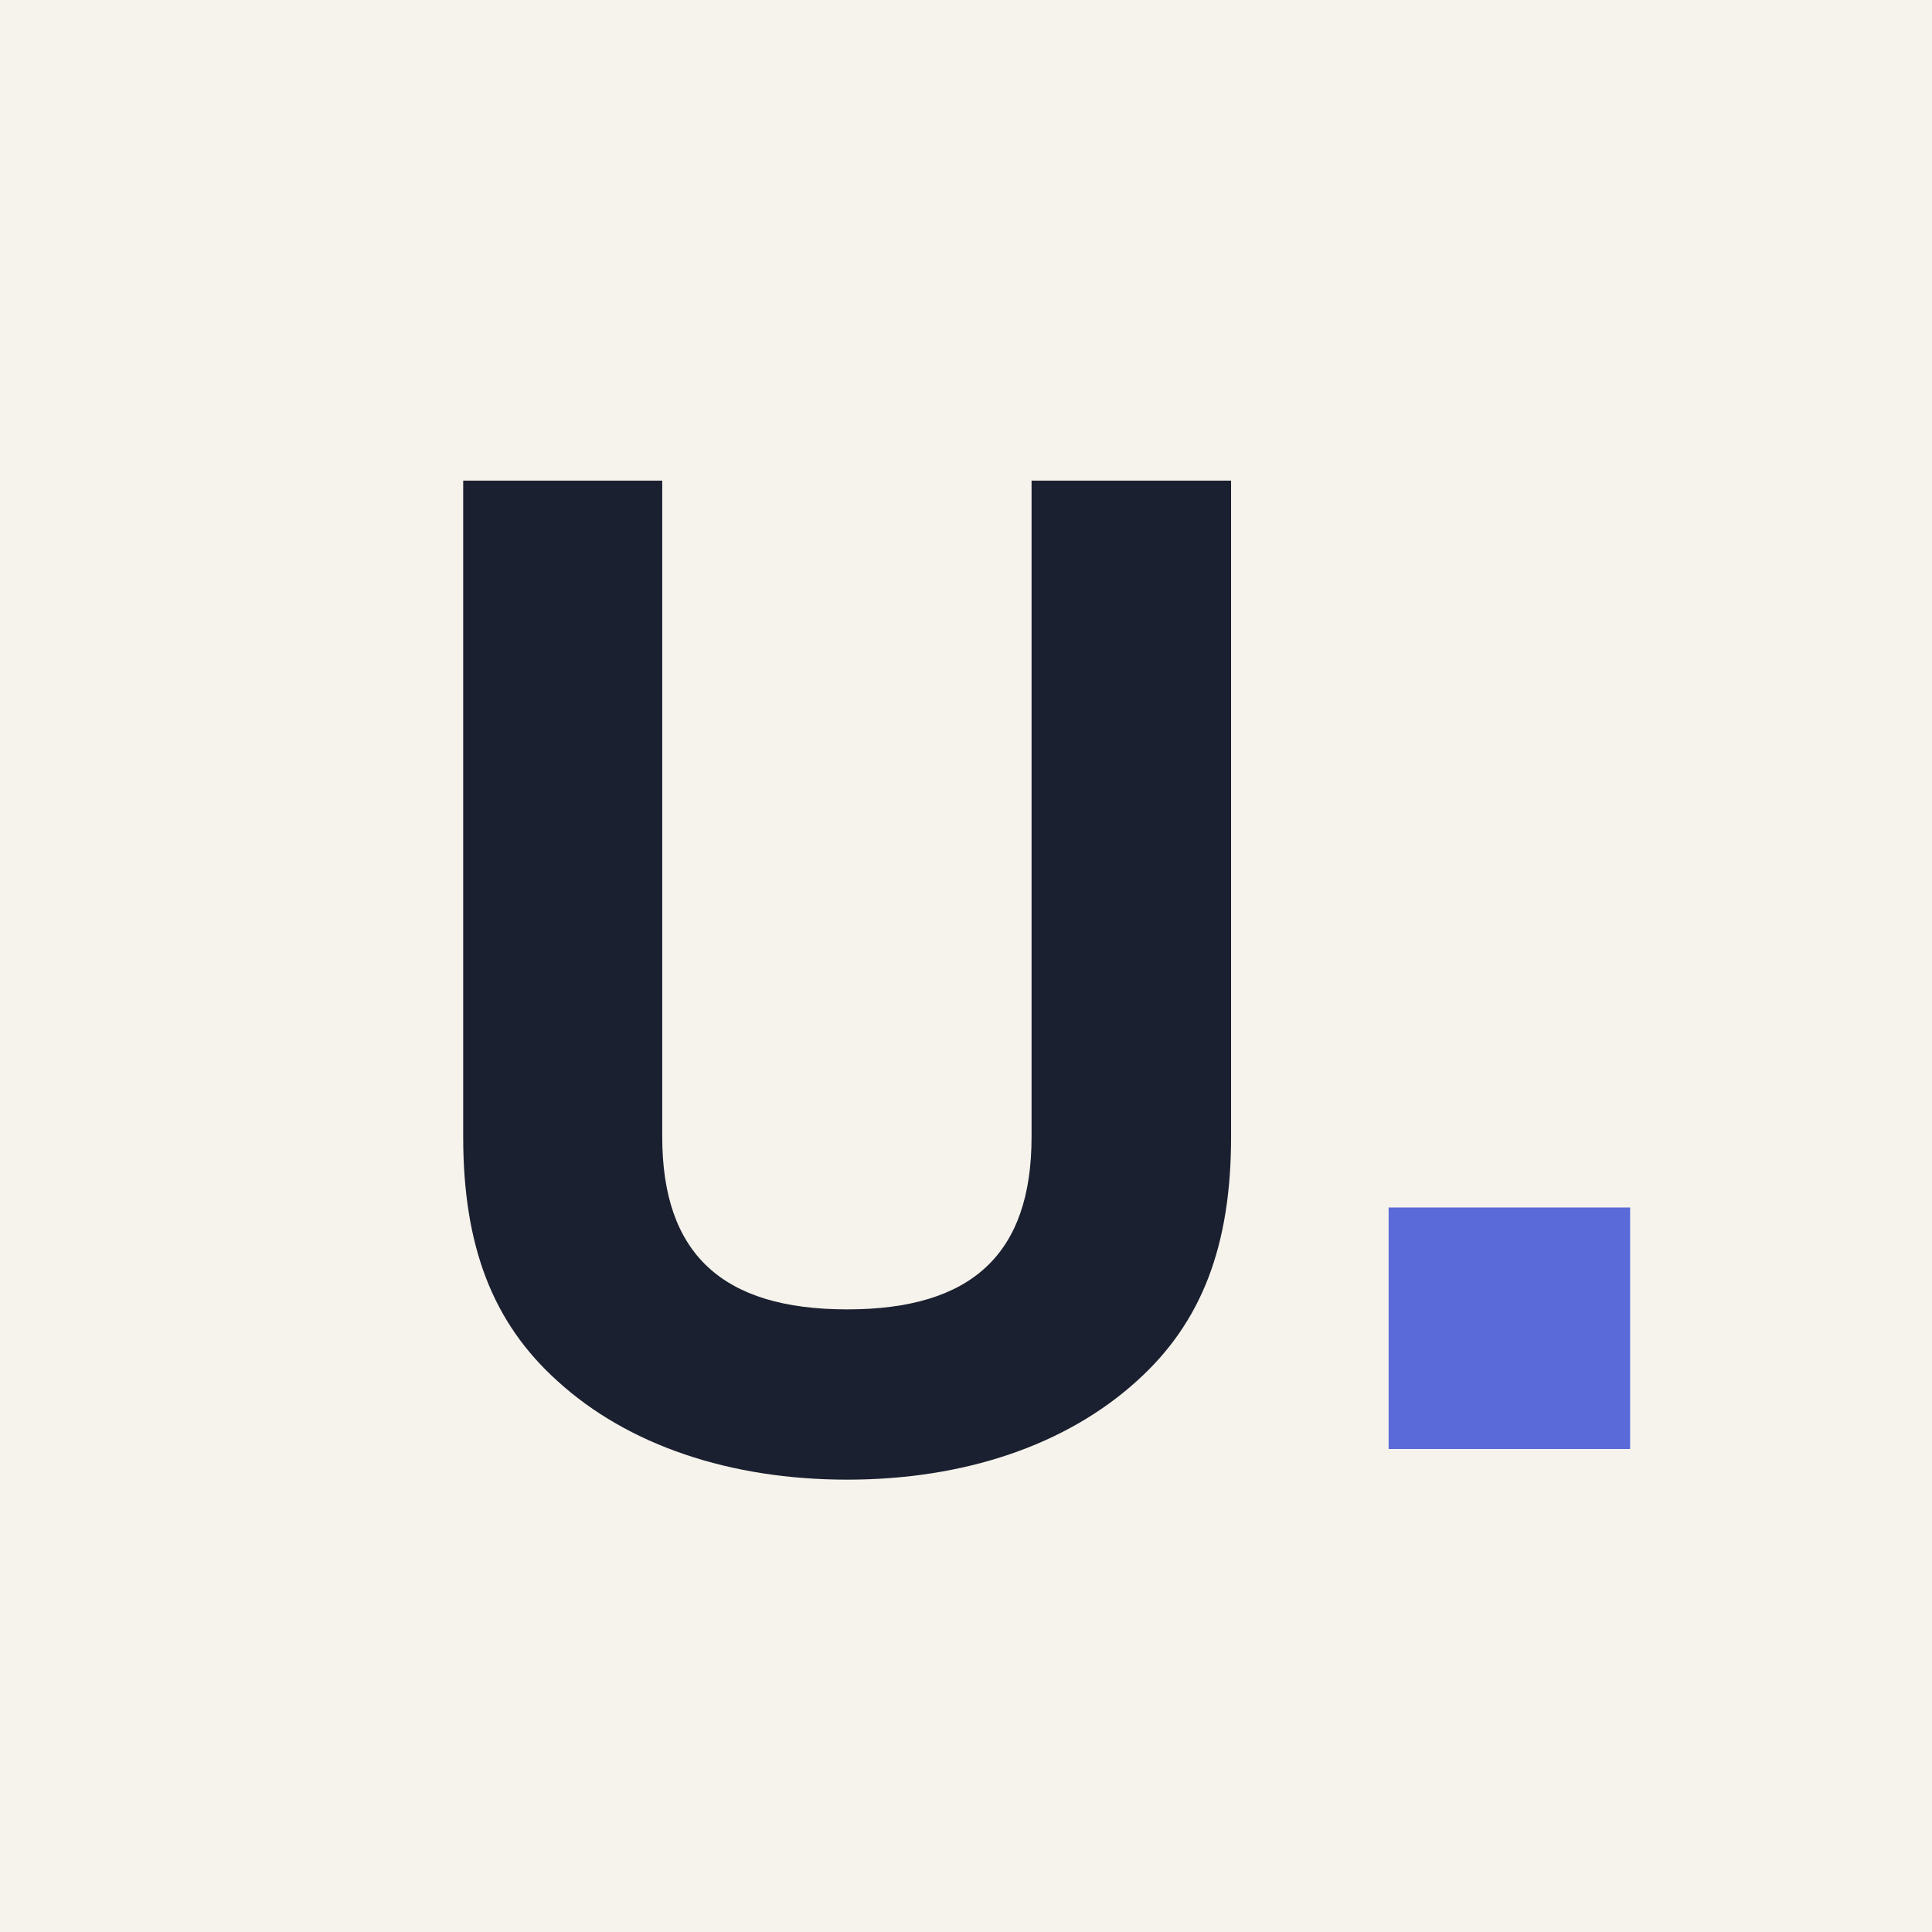
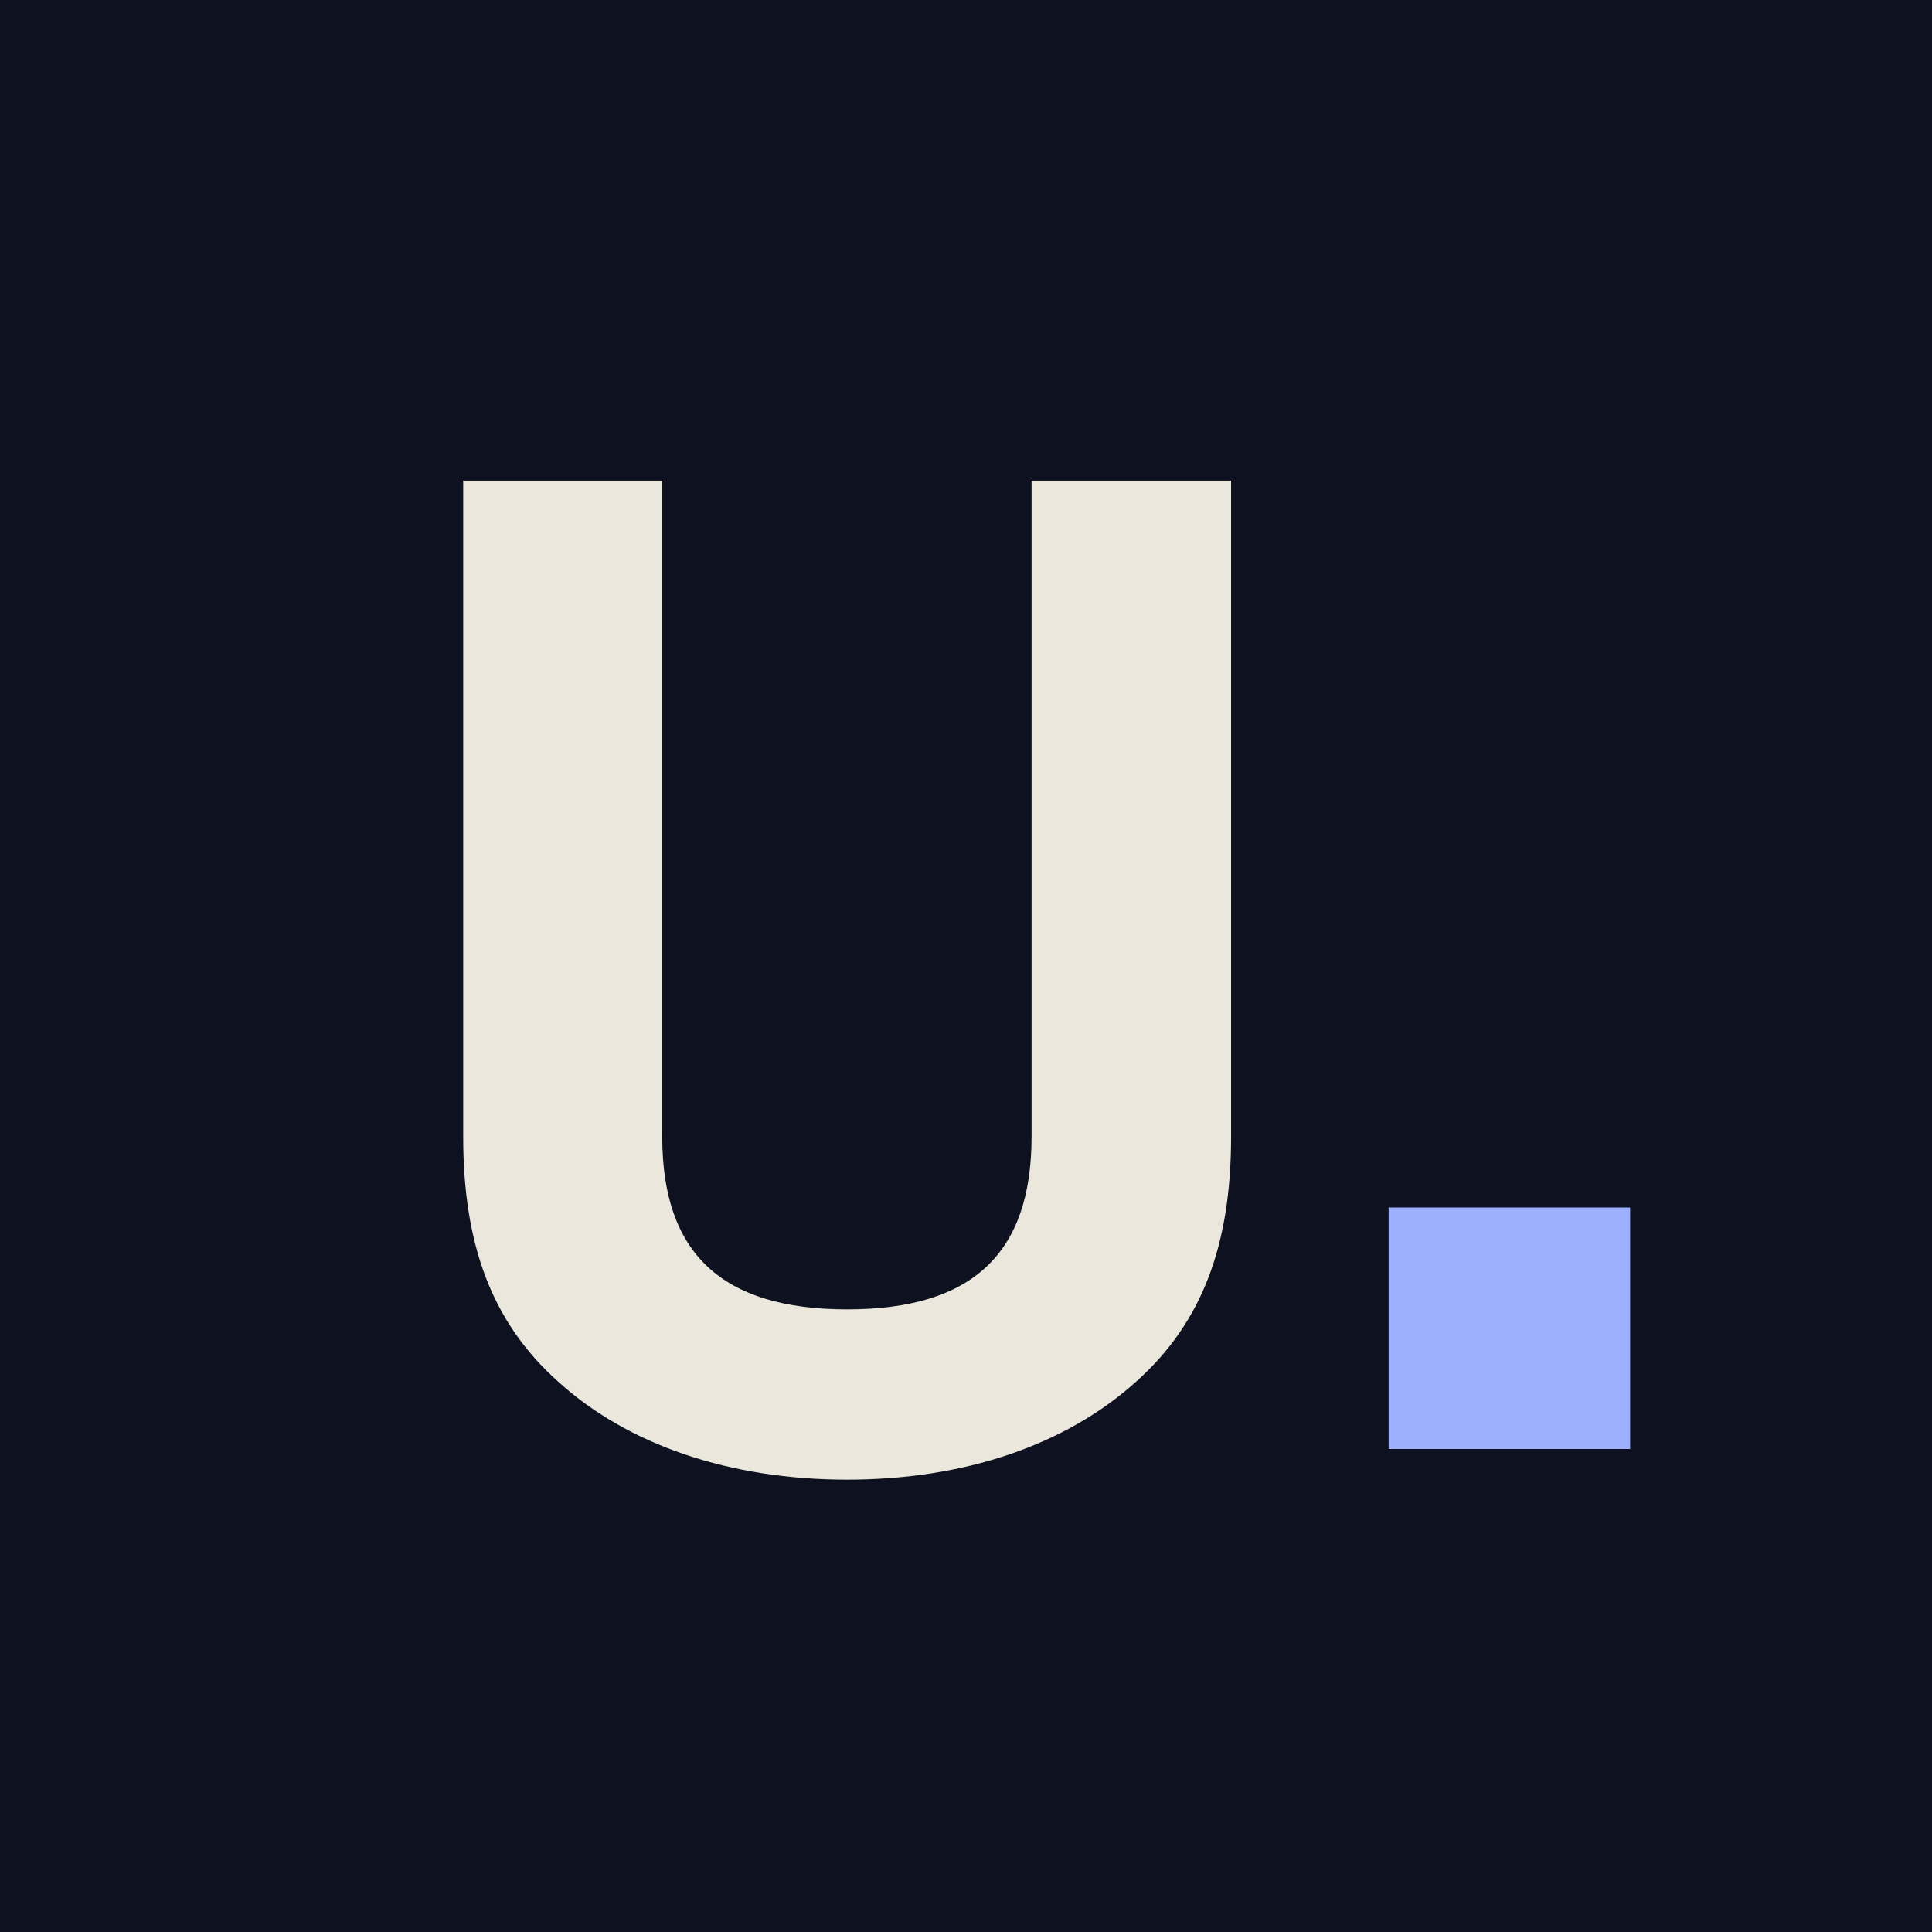
<svg xmlns="http://www.w3.org/2000/svg" viewBox="0 0 64 64">
-   <rect width="64" height="64" fill="#f6f3ec" />
-   <text x="12" y="48" font-family="Helvetica, Arial, sans-serif" font-weight="700" font-size="44" fill="#1b2030">U</text>
-   <rect x="46" y="40" width="8" height="8" fill="#5a6ad8" />
+   <rect width="64" height="64" fill="#0e1220" />
+   <text x="12" y="48" font-family="Helvetica, Arial, sans-serif" font-weight="700" font-size="44" fill="#ece7dd">U</text>
+   <rect x="46" y="40" width="8" height="8" fill="#9db0ff" />
</svg>
